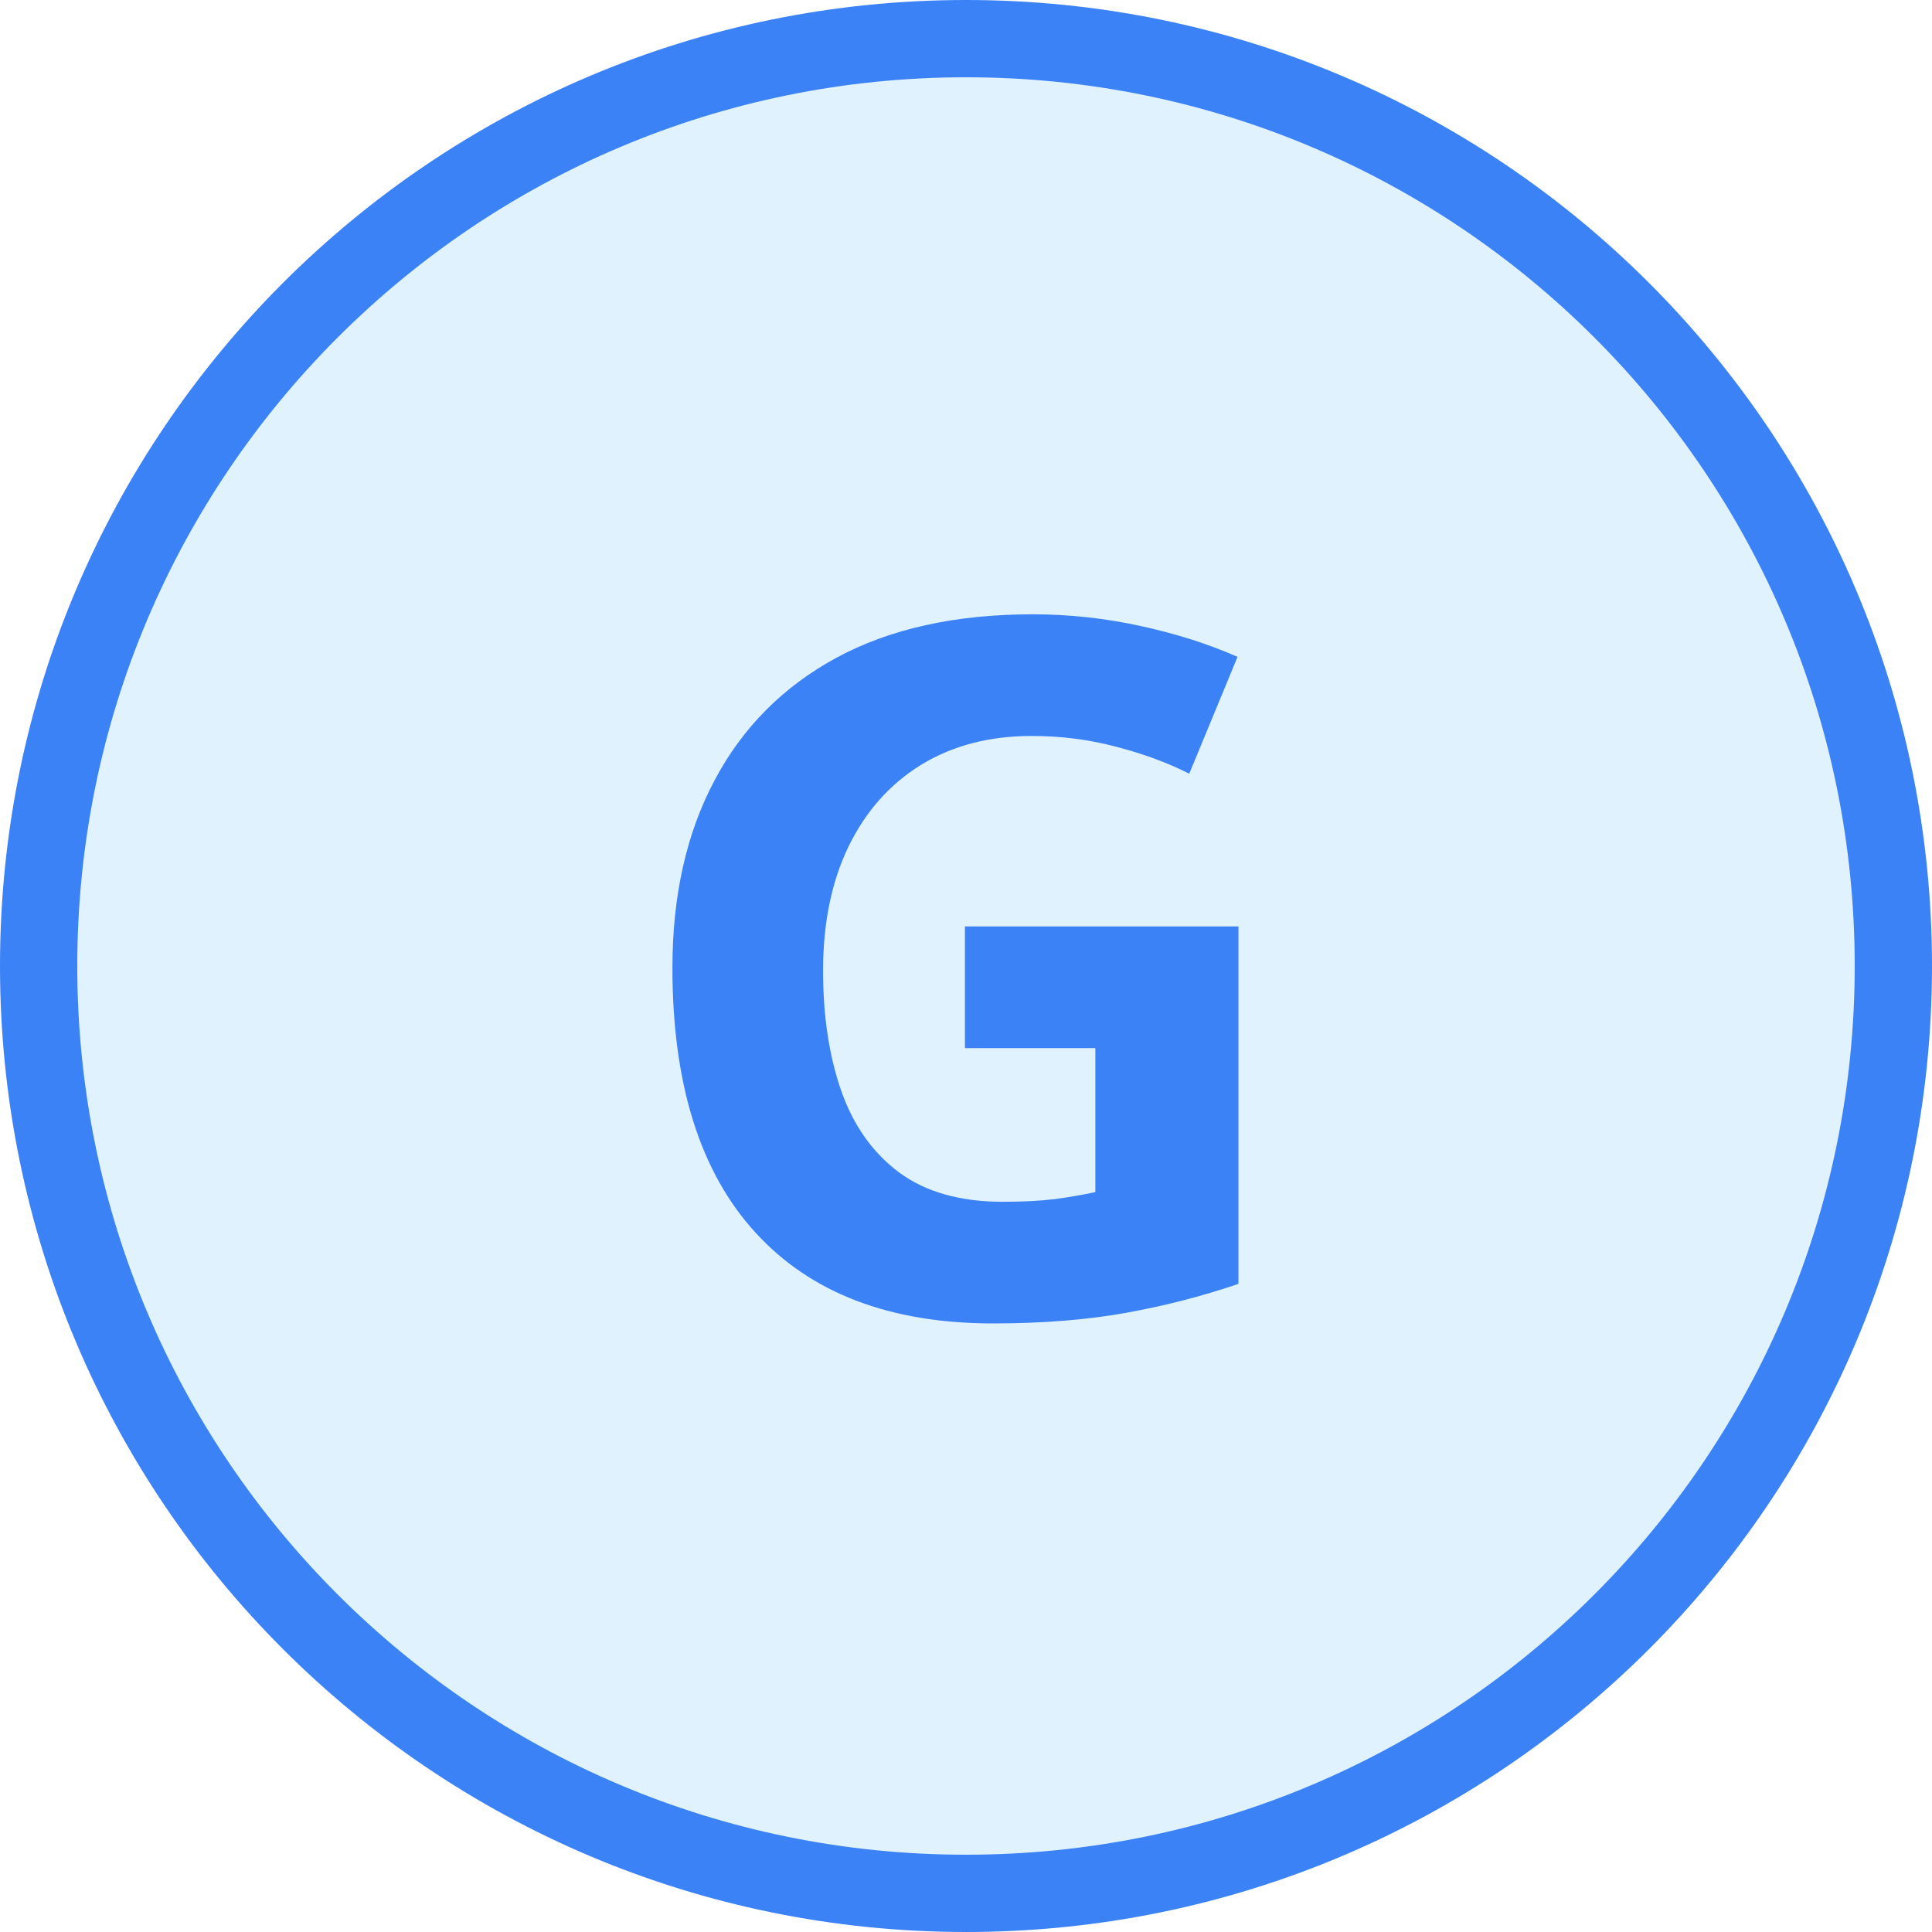
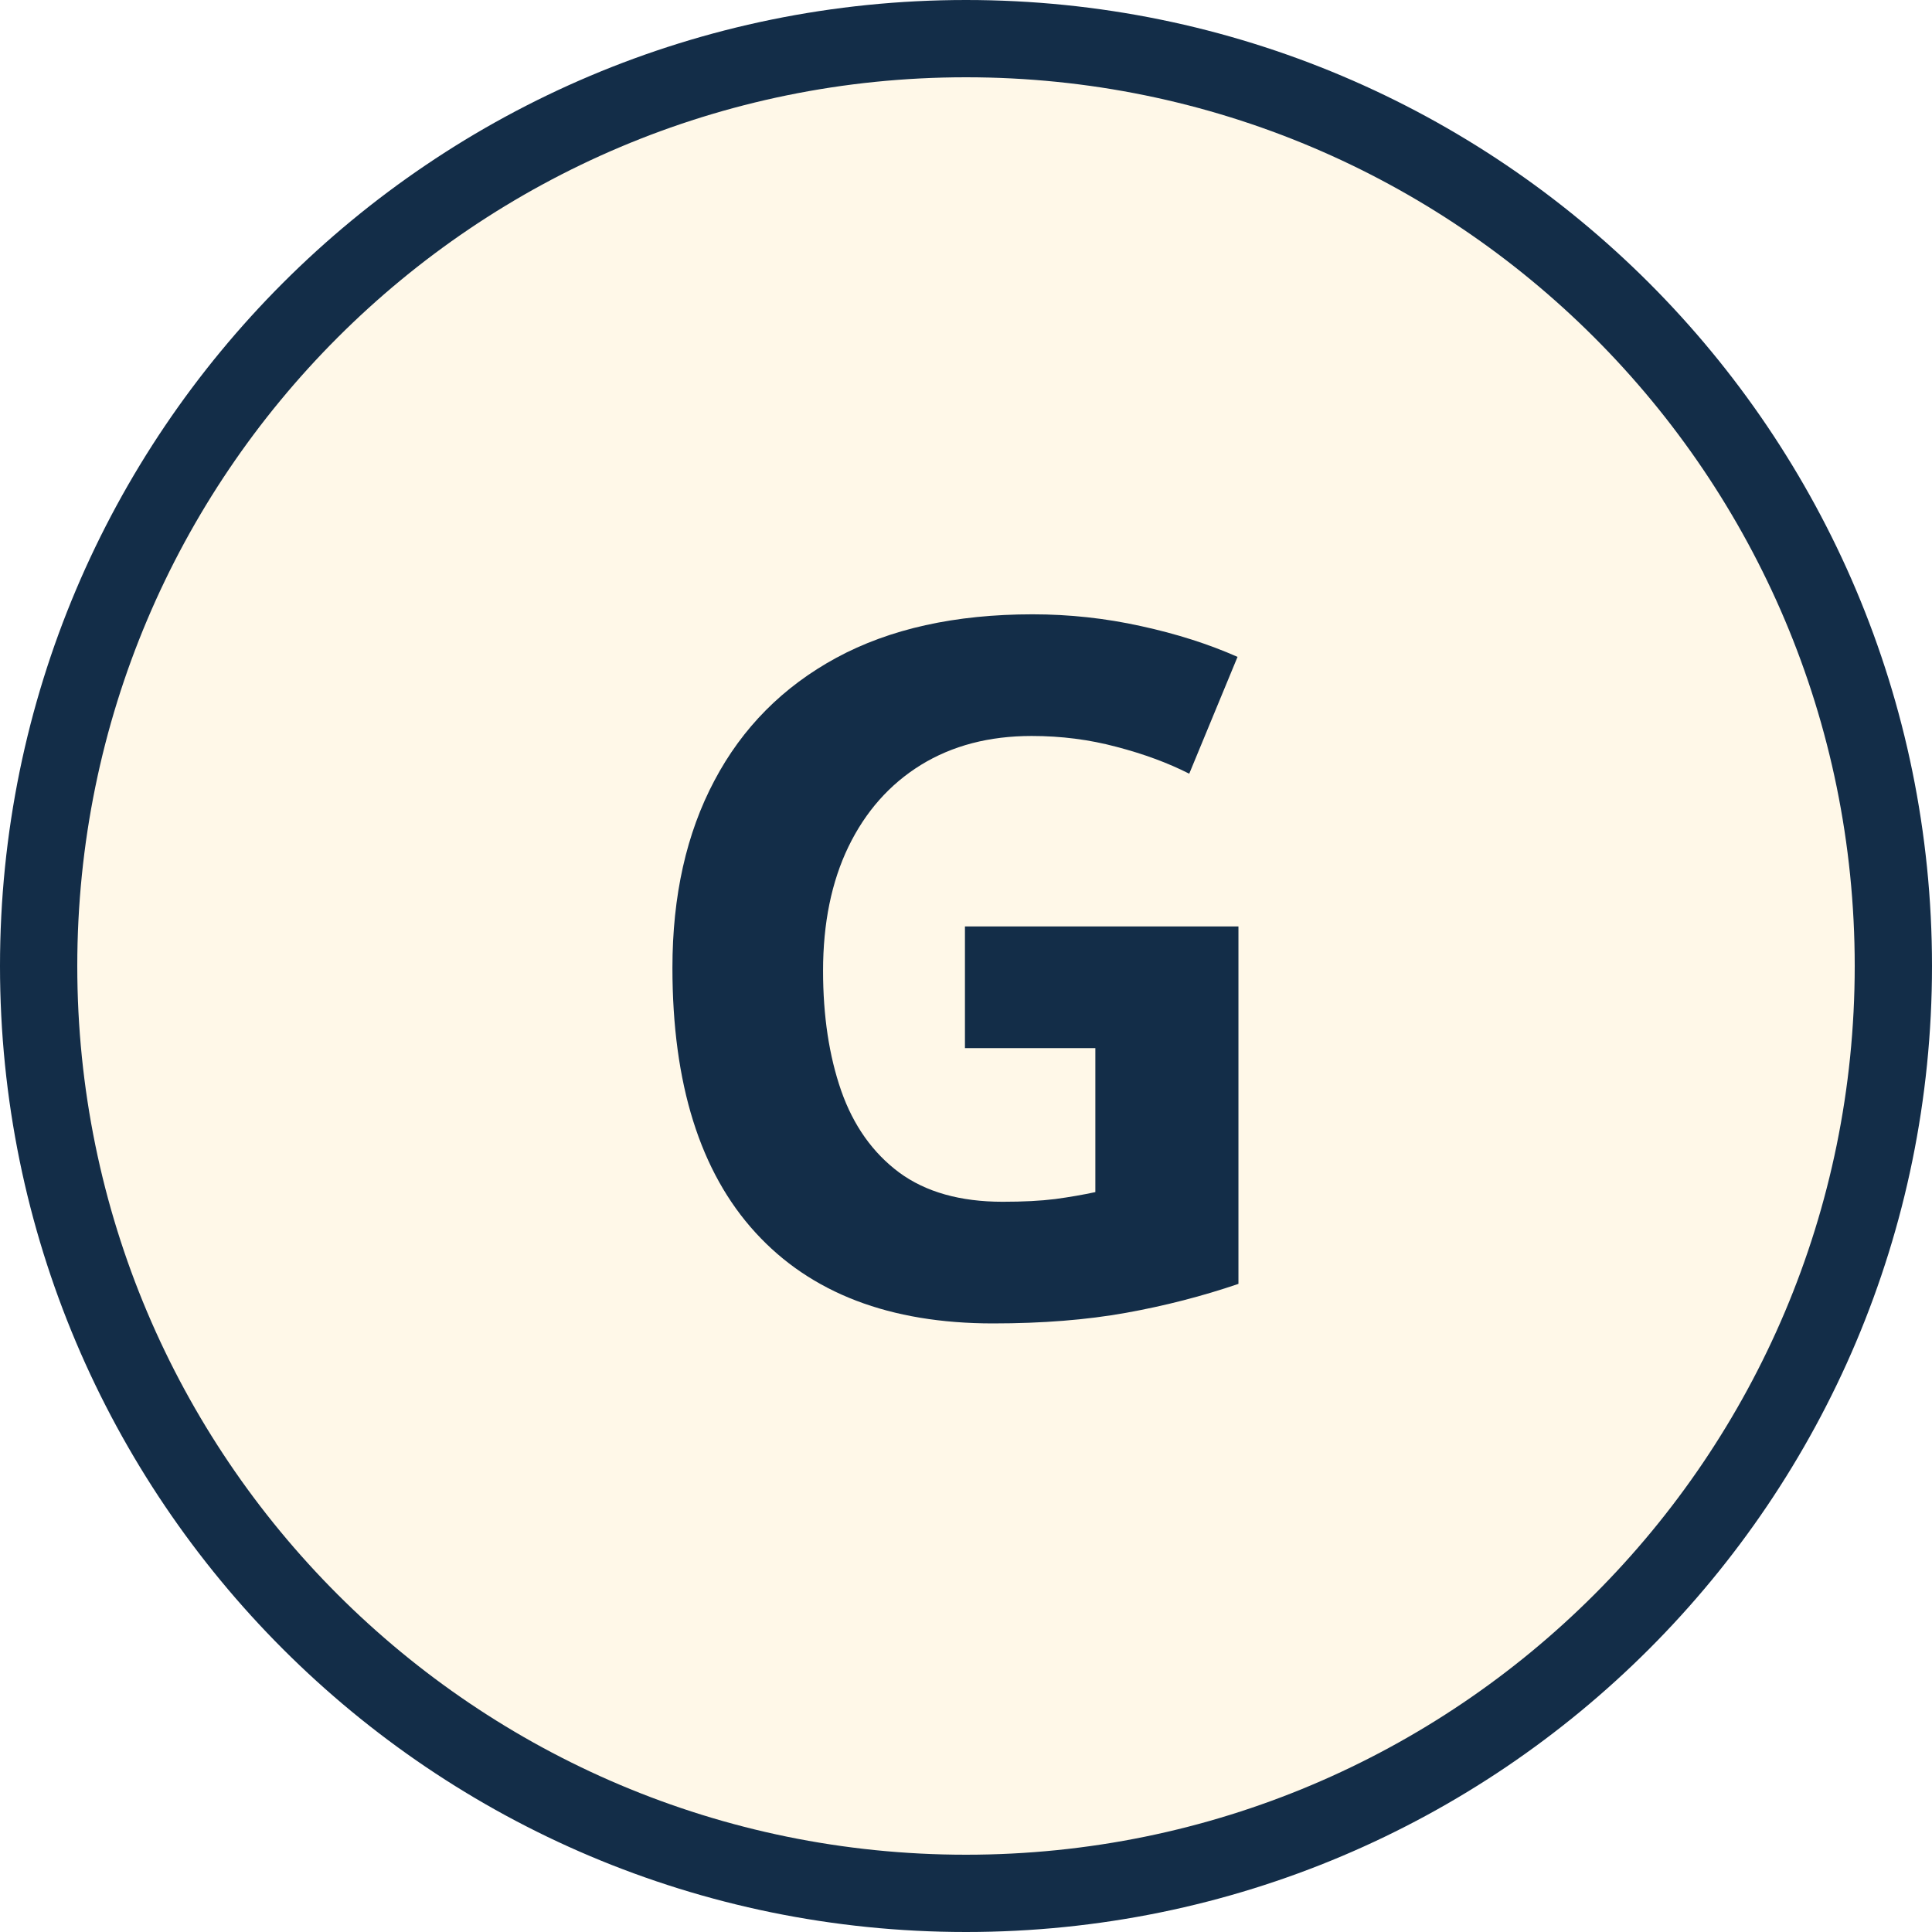
<svg xmlns="http://www.w3.org/2000/svg" width="100" height="100" viewBox="0 0 100 100" fill="none">
-   <circle cx="50" cy="50" r="48" fill="#e0f2fe" stroke="#3b82f6" stroke-width="4" />
-   <text x="50" y="68" font-family="sans-serif" font-size="50" font-weight="bold" fill="#3b82f6" text-anchor="middle">G</text>
+   <circle cx="50" cy="50" r="48" fill="#fff8e8" stroke="#132D48" stroke-width="4" />
+   <text x="50" y="68" font-family="sans-serif" font-size="50" font-weight="bold" fill="#132D48" text-anchor="middle">G</text>
</svg>
